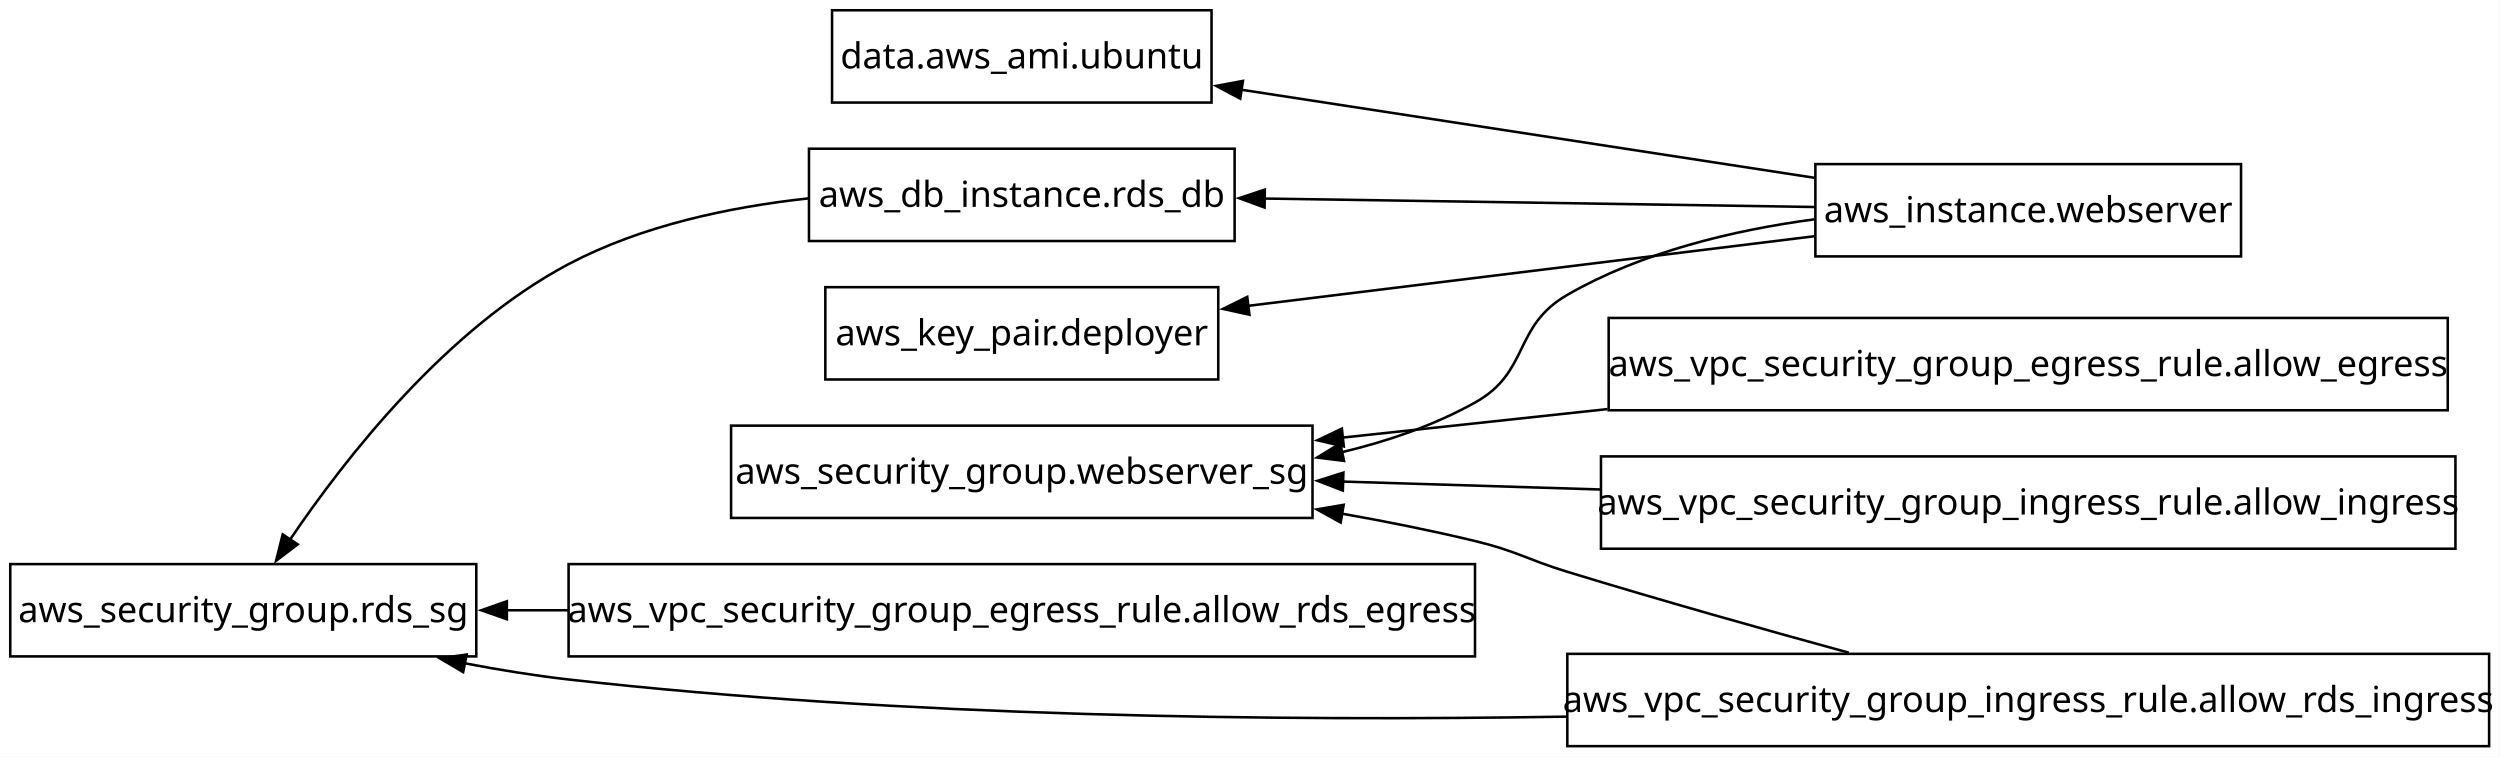
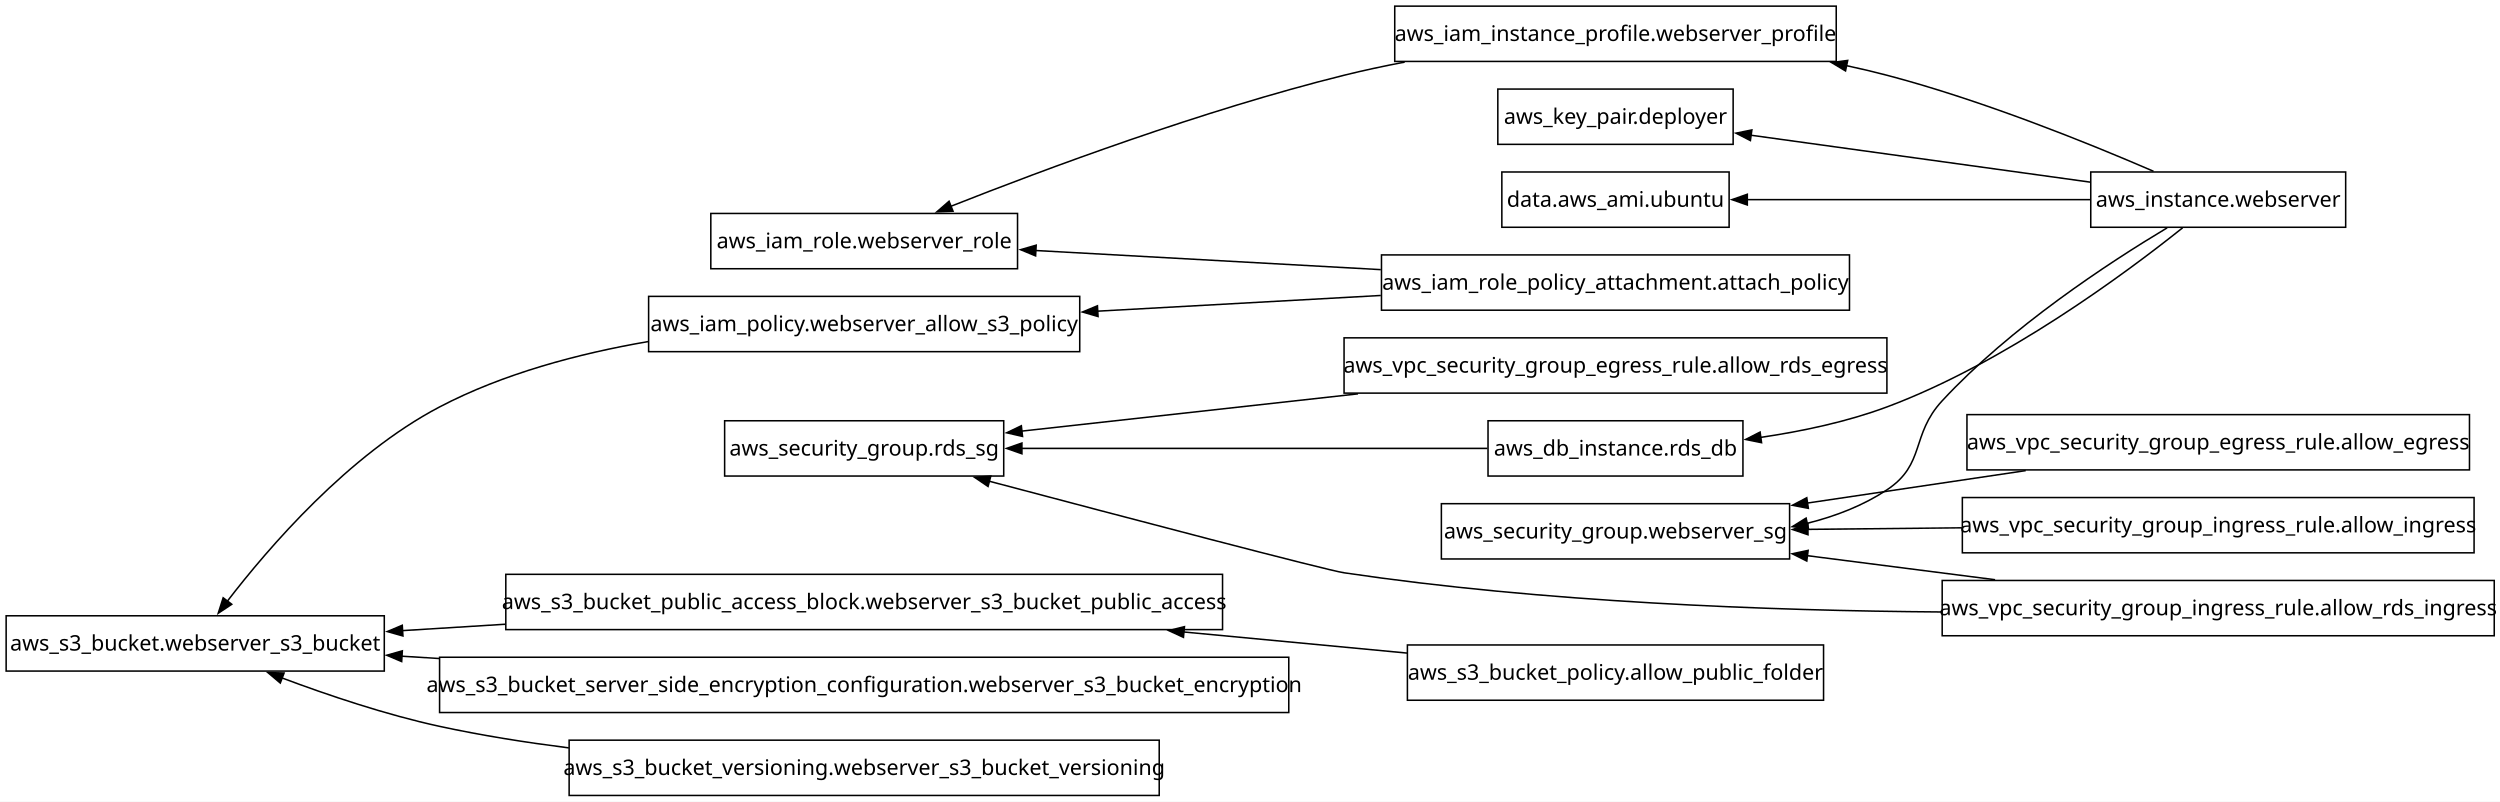
- <svg xmlns="http://www.w3.org/2000/svg" width="975pt" height="295pt" viewBox="0.00 0.00 975.00 295.00">
-   <g id="graph0" class="graph" transform="scale(1 1) rotate(0) translate(4 291)">
-     <polygon fill="white" stroke="none" points="-4,4 -4,-291 970.75,-291 970.75,4 -4,4" />
+ <svg xmlns="http://www.w3.org/2000/svg" width="1628pt" height="522pt" viewBox="0.00 0.00 1628.00 522.00">
+   <g id="graph0" class="graph" transform="scale(1 1) rotate(0) translate(4 518)">
+     <polygon fill="white" stroke="none" points="-4,4 -4,-518 1624.25,-518 1624.25,4 -4,4" />
    <g id="node1" class="node">
-       <polygon fill="none" stroke="black" points="468.5,-287 320.5,-287 320.5,-251 468.5,-251 468.5,-287" />
-       <text xml:space="preserve" text-anchor="middle" x="394.5" y="-264.32" font-family="sans-serif" font-size="14.00">data.aws_ami.ubuntu</text>
+       <polygon fill="none" stroke="black" points="1122,-406 974,-406 974,-370 1122,-370 1122,-406" />
+       <text xml:space="preserve" text-anchor="middle" x="1048" y="-383.32" font-family="sans-serif" font-size="14.00">data.aws_ami.ubuntu</text>
    </g>
    <g id="node2" class="node">
-       <polygon fill="none" stroke="black" points="477.5,-233 311.5,-233 311.5,-197 477.5,-197 477.5,-233" />
-       <text xml:space="preserve" text-anchor="middle" x="394.5" y="-210.32" font-family="sans-serif" font-size="14.00">aws_db_instance.rds_db</text>
+       <polygon fill="none" stroke="black" points="1131,-244 965,-244 965,-208 1131,-208 1131,-244" />
+       <text xml:space="preserve" text-anchor="middle" x="1048" y="-221.32" font-family="sans-serif" font-size="14.00">aws_db_instance.rds_db</text>
+     </g>
+     <g id="node14" class="node">
+       <polygon fill="none" stroke="black" points="649.62,-244 467.88,-244 467.88,-208 649.62,-208 649.62,-244" />
+       <text xml:space="preserve" text-anchor="middle" x="558.75" y="-221.32" font-family="sans-serif" font-size="14.00">aws_security_group.rds_sg</text>
+     </g>
+     <g id="edge1" class="edge">
+       <path fill="none" stroke="black" d="M964.62,-226C880.95,-226 751.24,-226 661.27,-226" />
+       <polygon fill="black" stroke="black" points="661.47,-222.5 651.47,-226 661.47,-229.5 661.47,-222.5" />
+     </g>
+     <g id="node3" class="node">
+       <polygon fill="none" stroke="black" points="1191.75,-514 904.25,-514 904.25,-478 1191.75,-478 1191.75,-514" />
+       <text xml:space="preserve" text-anchor="middle" x="1048" y="-491.32" font-family="sans-serif" font-size="14.00">aws_iam_instance_profile.webserver_profile</text>
    </g>
    <g id="node5" class="node">
-       <polygon fill="none" stroke="black" points="181.75,-71 0,-71 0,-35 181.75,-35 181.75,-71" />
-       <text xml:space="preserve" text-anchor="middle" x="90.88" y="-48.33" font-family="sans-serif" font-size="14.00">aws_security_group.rds_sg</text>
-     </g>
-     <g id="edge1" class="edge">
-       <path fill="none" stroke="black" d="M311.22,-213.62C280.46,-210.28 246.13,-203.01 217.75,-188 169.95,-162.72 130.48,-112.12 109.12,-80.55" />
-       <polygon fill="black" stroke="black" points="112.1,-78.71 103.67,-72.29 106.25,-82.57 112.1,-78.71" />
-     </g>
-     <g id="node3" class="node">
-       <polygon fill="none" stroke="black" points="870,-227 704,-227 704,-191 870,-191 870,-227" />
-       <text xml:space="preserve" text-anchor="middle" x="787" y="-204.32" font-family="sans-serif" font-size="14.00">aws_instance.webserver</text>
+       <polygon fill="none" stroke="black" points="658.62,-379 458.88,-379 458.88,-343 658.62,-343 658.62,-379" />
+       <text xml:space="preserve" text-anchor="middle" x="558.75" y="-356.32" font-family="sans-serif" font-size="14.00">aws_iam_role.webserver_role</text>
    </g>
    <g id="edge2" class="edge">
-       <path fill="none" stroke="black" d="M703.66,-221.65C637.98,-231.74 546.33,-245.82 480.07,-256.01" />
-       <polygon fill="black" stroke="black" points="479.69,-252.52 470.33,-257.5 480.75,-259.44 479.69,-252.52" />
+       <path fill="none" stroke="black" d="M910.74,-477.57C897.33,-475.01 883.98,-472.16 871.25,-469 779.67,-446.29 676.86,-408.04 615.27,-383.69" />
+       <polygon fill="black" stroke="black" points="616.62,-380.46 606.03,-380.02 614.03,-386.96 616.62,-380.46" />
+     </g>
+     <g id="node4" class="node">
+       <polygon fill="none" stroke="black" points="699.12,-325 418.38,-325 418.38,-289 699.12,-289 699.12,-325" />
+       <text xml:space="preserve" text-anchor="middle" x="558.75" y="-302.32" font-family="sans-serif" font-size="14.00">aws_iam_policy.webserver_allow_s3_policy</text>
+     </g>
+     <g id="node9" class="node">
+       <polygon fill="none" stroke="black" points="246.25,-117 0,-117 0,-81 246.25,-81 246.25,-117" />
+       <text xml:space="preserve" text-anchor="middle" x="123.12" y="-94.33" font-family="sans-serif" font-size="14.00">aws_s3_bucket.webserver_s3_bucket</text>
    </g>
    <g id="edge3" class="edge">
-       <path fill="none" stroke="black" d="M703.66,-210.27C640.84,-211.23 554.25,-212.56 488.85,-213.57" />
-       <polygon fill="black" stroke="black" points="489.18,-210.06 479.24,-213.71 489.29,-217.06 489.18,-210.06" />
+       <path fill="none" stroke="black" d="M417.98,-295.55C372.79,-287.75 323.69,-274.73 282.25,-253 222.9,-221.88 170.85,-161.42 143.82,-126.22" />
+       <polygon fill="black" stroke="black" points="146.91,-124.51 138.1,-118.64 141.33,-128.73 146.91,-124.51" />
    </g>
-     <g id="node4" class="node">
-       <polygon fill="none" stroke="black" points="471.12,-179 317.88,-179 317.88,-143 471.12,-143 471.12,-179" />
-       <text xml:space="preserve" text-anchor="middle" x="394.5" y="-156.32" font-family="sans-serif" font-size="14.00">aws_key_pair.deployer</text>
+     <g id="node6" class="node">
+       <polygon fill="none" stroke="black" points="1200.38,-352 895.62,-352 895.62,-316 1200.38,-316 1200.38,-352" />
+       <text xml:space="preserve" text-anchor="middle" x="1048" y="-329.32" font-family="sans-serif" font-size="14.00">aws_iam_role_policy_attachment.attach_policy</text>
    </g>
    <g id="edge4" class="edge">
-       <path fill="none" stroke="black" d="M703.66,-198.88C638.83,-190.91 548.69,-179.83 482.64,-171.71" />
-       <polygon fill="black" stroke="black" points="483.29,-168.26 472.94,-170.52 482.43,-175.21 483.29,-168.26" />
-     </g>
-     <g id="node6" class="node">
-       <polygon fill="none" stroke="black" points="507.88,-125 281.12,-125 281.12,-89 507.88,-89 507.88,-125" />
-       <text xml:space="preserve" text-anchor="middle" x="394.5" y="-102.33" font-family="sans-serif" font-size="14.00">aws_security_group.webserver_sg</text>
+       <path fill="none" stroke="black" d="M895.17,-325.59C836.39,-322.33 769.27,-318.61 710.59,-315.36" />
+       <polygon fill="black" stroke="black" points="711.05,-311.88 700.87,-314.82 710.66,-318.87 711.05,-311.88" />
    </g>
    <g id="edge5" class="edge">
-       <path fill="none" stroke="black" d="M703.67,-205.48C671.87,-201.22 636.24,-192.69 607.25,-176 585.94,-163.73 592.74,-145.94 571.25,-134 555.31,-125.14 537.37,-118.93 519.2,-114.62" />
-       <polygon fill="black" stroke="black" points="520.17,-111.25 509.66,-112.56 518.69,-118.09 520.17,-111.25" />
+       <path fill="none" stroke="black" d="M895.17,-342.41C822.43,-346.44 736.91,-351.18 670.42,-354.87" />
+       <polygon fill="black" stroke="black" points="670.38,-351.36 660.59,-355.41 670.77,-358.35 670.38,-351.36" />
    </g>
    <g id="node7" class="node">
-       <polygon fill="none" stroke="black" points="950.62,-167 623.38,-167 623.38,-131 950.62,-131 950.62,-167" />
-       <text xml:space="preserve" text-anchor="middle" x="787" y="-144.32" font-family="sans-serif" font-size="14.00">aws_vpc_security_group_egress_rule.allow_egress</text>
+       <polygon fill="none" stroke="black" points="1523.5,-406 1357.5,-406 1357.5,-370 1523.5,-370 1523.5,-406" />
+       <text xml:space="preserve" text-anchor="middle" x="1440.5" y="-383.32" font-family="sans-serif" font-size="14.00">aws_instance.webserver</text>
    </g>
    <g id="edge6" class="edge">
-       <path fill="none" stroke="black" d="M622.94,-131.46C588.27,-127.73 552.21,-123.86 519.3,-120.31" />
-       <polygon fill="black" stroke="black" points="520.08,-116.88 509.77,-119.29 519.33,-123.84 520.08,-116.88" />
+       <path fill="none" stroke="black" d="M1357.16,-388C1291.48,-388 1199.83,-388 1133.57,-388" />
+       <polygon fill="black" stroke="black" points="1133.85,-384.5 1123.85,-388 1133.85,-391.5 1133.85,-384.5" />
+     </g>
+     <g id="edge7" class="edge">
+       <path fill="none" stroke="black" d="M1417.33,-369.66C1380.09,-339.91 1301.5,-281.61 1224.75,-253 1198.82,-243.33 1169.5,-237.13 1142.34,-233.14" />
+       <polygon fill="black" stroke="black" points="1143.13,-229.72 1132.75,-231.82 1142.18,-236.65 1143.13,-229.72" />
+     </g>
+     <g id="edge8" class="edge">
+       <path fill="none" stroke="black" d="M1398.37,-406.46C1355.74,-424.88 1286.8,-452.72 1224.75,-469 1216.15,-471.26 1207.27,-473.35 1198.26,-475.28" />
+       <polygon fill="black" stroke="black" points="1197.8,-471.8 1188.72,-477.25 1199.22,-478.65 1197.8,-471.8" />
    </g>
    <g id="node8" class="node">
-       <polygon fill="none" stroke="black" points="571.25,-71 217.75,-71 217.75,-35 571.25,-35 571.25,-71" />
-       <text xml:space="preserve" text-anchor="middle" x="394.5" y="-48.33" font-family="sans-serif" font-size="14.00">aws_vpc_security_group_egress_rule.allow_rds_egress</text>
+       <polygon fill="none" stroke="black" points="1124.62,-460 971.38,-460 971.38,-424 1124.62,-424 1124.62,-460" />
+       <text xml:space="preserve" text-anchor="middle" x="1048" y="-437.32" font-family="sans-serif" font-size="14.00">aws_key_pair.deployer</text>
    </g>
-     <g id="edge7" class="edge">
-       <path fill="none" stroke="black" d="M217.61,-53C209.44,-53 201.38,-53 193.52,-53" />
-       <polygon fill="black" stroke="black" points="193.67,-49.5 183.67,-53 193.67,-56.5 193.67,-49.5" />
+     <g id="edge9" class="edge">
+       <path fill="none" stroke="black" d="M1357.16,-399.39C1292.33,-408.35 1202.19,-420.82 1136.14,-429.95" />
+       <polygon fill="black" stroke="black" points="1135.86,-426.46 1126.43,-431.29 1136.82,-433.39 1135.86,-426.46" />
    </g>
-     <g id="node9" class="node">
-       <polygon fill="none" stroke="black" points="953.62,-113 620.38,-113 620.38,-77 953.62,-77 953.62,-113" />
-       <text xml:space="preserve" text-anchor="middle" x="787" y="-90.33" font-family="sans-serif" font-size="14.00">aws_vpc_security_group_ingress_rule.allow_ingress</text>
+     <g id="node15" class="node">
+       <polygon fill="none" stroke="black" points="1161.38,-190 934.62,-190 934.62,-154 1161.38,-154 1161.38,-190" />
+       <text xml:space="preserve" text-anchor="middle" x="1048" y="-167.32" font-family="sans-serif" font-size="14.00">aws_security_group.webserver_sg</text>
    </g>
-     <g id="edge8" class="edge">
-       <path fill="none" stroke="black" d="M620.11,-100.1C586.38,-101.13 551.46,-102.21 519.49,-103.19" />
-       <polygon fill="black" stroke="black" points="519.71,-99.68 509.83,-103.49 519.93,-106.68 519.71,-99.68" />
+     <g id="edge10" class="edge">
+       <path fill="none" stroke="black" d="M1407.24,-369.63C1369.05,-346.77 1305.06,-304.85 1260.75,-257 1240.14,-234.74 1250.06,-215.72 1224.75,-199 1209.21,-188.73 1191.24,-181.81 1172.84,-177.22" />
+       <polygon fill="black" stroke="black" points="1173.66,-173.81 1163.14,-175.04 1172.13,-180.64 1173.66,-173.81" />
    </g>
    <g id="node10" class="node">
-       <polygon fill="none" stroke="black" points="966.75,-36 607.25,-36 607.25,0 966.75,0 966.75,-36" />
-       <text xml:space="preserve" text-anchor="middle" x="787" y="-13.32" font-family="sans-serif" font-size="14.00">aws_vpc_security_group_ingress_rule.allow_rds_ingress</text>
+       <polygon fill="none" stroke="black" points="1183.5,-98 912.5,-98 912.5,-62 1183.5,-62 1183.5,-98" />
+       <text xml:space="preserve" text-anchor="middle" x="1048" y="-75.33" font-family="sans-serif" font-size="14.00">aws_s3_bucket_policy.allow_public_folder</text>
    </g>
-     <g id="edge9" class="edge">
-       <path fill="none" stroke="black" d="M606.91,-11.51C494.75,-9.68 347.41,-11.33 217.75,-26 204.56,-27.49 190.72,-29.74 177.24,-32.32" />
-       <polygon fill="black" stroke="black" points="176.63,-28.88 167.51,-34.26 178,-35.74 176.63,-28.88" />
+     <g id="node11" class="node">
+       <polygon fill="none" stroke="black" points="792.12,-144 325.38,-144 325.38,-108 792.12,-108 792.12,-144" />
+       <text xml:space="preserve" text-anchor="middle" x="558.75" y="-121.33" font-family="sans-serif" font-size="14.00">aws_s3_bucket_public_access_block.webserver_s3_bucket_public_access</text>
    </g>
-     <g id="edge10" class="edge">
-       <path fill="none" stroke="black" d="M717.02,-36.45C683.73,-45.56 643.3,-56.96 607.25,-68 591.12,-72.94 587.64,-76.04 571.25,-80 554.48,-84.05 536.65,-87.62 519.03,-90.73" />
-       <polygon fill="black" stroke="black" points="518.85,-87.21 509.58,-92.35 520.03,-94.11 518.85,-87.21" />
+     <g id="edge11" class="edge">
+       <path fill="none" stroke="black" d="M912.24,-92.72C867.3,-96.97 816.13,-101.8 766.98,-106.44" />
+       <polygon fill="black" stroke="black" points="766.67,-102.95 757.05,-107.37 767.33,-109.92 766.67,-102.95" />
+     </g>
+     <g id="edge12" class="edge">
+       <path fill="none" stroke="black" d="M325.07,-111.51C302.16,-110.09 279.5,-108.67 258.09,-107.34" />
+       <polygon fill="black" stroke="black" points="258.39,-103.85 248.2,-106.73 257.96,-110.84 258.39,-103.85" />
+     </g>
+     <g id="node12" class="node">
+       <polygon fill="none" stroke="black" points="835.25,-90 282.25,-90 282.25,-54 835.25,-54 835.25,-90" />
+       <text xml:space="preserve" text-anchor="middle" x="558.75" y="-67.33" font-family="sans-serif" font-size="14.00">aws_s3_bucket_server_side_encryption_configuration.webserver_s3_bucket_encryption</text>
+     </g>
+     <g id="edge13" class="edge">
+       <path fill="none" stroke="black" d="M281.9,-89.18C273.71,-89.69 265.64,-90.19 257.74,-90.68" />
+       <polygon fill="black" stroke="black" points="257.57,-87.18 247.81,-91.3 258.01,-94.17 257.57,-87.18" />
+     </g>
+     <g id="node13" class="node">
+       <polygon fill="none" stroke="black" points="750.88,-36 366.62,-36 366.62,0 750.88,0 750.88,-36" />
+       <text xml:space="preserve" text-anchor="middle" x="558.75" y="-13.32" font-family="sans-serif" font-size="14.00">aws_s3_bucket_versioning.webserver_s3_bucket_versioning</text>
+     </g>
+     <g id="edge14" class="edge">
+       <path fill="none" stroke="black" d="M366.42,-30.97C338.03,-34.56 309.26,-39.15 282.25,-45 247.4,-52.55 209.57,-65.3 179.65,-76.51" />
+       <polygon fill="black" stroke="black" points="178.52,-73.2 170.42,-80.02 181.01,-79.74 178.52,-73.2" />
+     </g>
+     <g id="node16" class="node">
+       <polygon fill="none" stroke="black" points="1604.12,-248 1276.88,-248 1276.88,-212 1604.12,-212 1604.12,-248" />
+       <text xml:space="preserve" text-anchor="middle" x="1440.5" y="-225.32" font-family="sans-serif" font-size="14.00">aws_vpc_security_group_egress_rule.allow_egress</text>
+     </g>
+     <g id="edge15" class="edge">
+       <path fill="none" stroke="black" d="M1315.14,-211.53C1269.66,-204.77 1218.24,-197.14 1172.81,-190.39" />
+       <polygon fill="black" stroke="black" points="1173.6,-186.97 1163.19,-188.96 1172.57,-193.89 1173.6,-186.97" />
+     </g>
+     <g id="node17" class="node">
+       <polygon fill="none" stroke="black" points="1224.75,-298 871.25,-298 871.25,-262 1224.75,-262 1224.75,-298" />
+       <text xml:space="preserve" text-anchor="middle" x="1048" y="-275.32" font-family="sans-serif" font-size="14.00">aws_vpc_security_group_egress_rule.allow_rds_egress</text>
+     </g>
+     <g id="edge16" class="edge">
+       <path fill="none" stroke="black" d="M880.34,-261.53C807.54,-253.46 724.53,-244.26 661.22,-237.25" />
+       <polygon fill="black" stroke="black" points="661.87,-233.8 651.54,-236.17 661.1,-240.75 661.87,-233.8" />
+     </g>
+     <g id="node18" class="node">
+       <polygon fill="none" stroke="black" points="1607.12,-194 1273.88,-194 1273.88,-158 1607.12,-158 1607.12,-194" />
+       <text xml:space="preserve" text-anchor="middle" x="1440.5" y="-171.32" font-family="sans-serif" font-size="14.00">aws_vpc_security_group_ingress_rule.allow_ingress</text>
+     </g>
+     <g id="edge17" class="edge">
+       <path fill="none" stroke="black" d="M1273.61,-174.3C1239.88,-173.96 1204.96,-173.6 1172.99,-173.27" />
+       <polygon fill="black" stroke="black" points="1173.36,-169.77 1163.33,-173.17 1173.29,-176.77 1173.36,-169.77" />
+     </g>
+     <g id="node19" class="node">
+       <polygon fill="none" stroke="black" points="1620.25,-140 1260.75,-140 1260.75,-104 1620.25,-104 1620.25,-140" />
+       <text xml:space="preserve" text-anchor="middle" x="1440.5" y="-117.33" font-family="sans-serif" font-size="14.00">aws_vpc_security_group_ingress_rule.allow_rds_ingress</text>
+     </g>
+     <g id="edge18" class="edge">
+       <path fill="none" stroke="black" d="M1260.38,-119.48C1148.05,-120.31 1000.53,-125.8 871.25,-145 859.62,-146.73 728.65,-181.19 640.28,-204.6" />
+       <polygon fill="black" stroke="black" points="639.42,-201.21 630.65,-207.16 641.21,-207.98 639.42,-201.21" />
+     </g>
+     <g id="edge19" class="edge">
+       <path fill="none" stroke="black" d="M1295.2,-140.48C1255.06,-145.62 1211.83,-151.15 1172.96,-156.13" />
+       <polygon fill="black" stroke="black" points="1172.57,-152.65 1163.09,-157.39 1173.46,-159.59 1172.57,-152.65" />
    </g>
  </g>
</svg>
